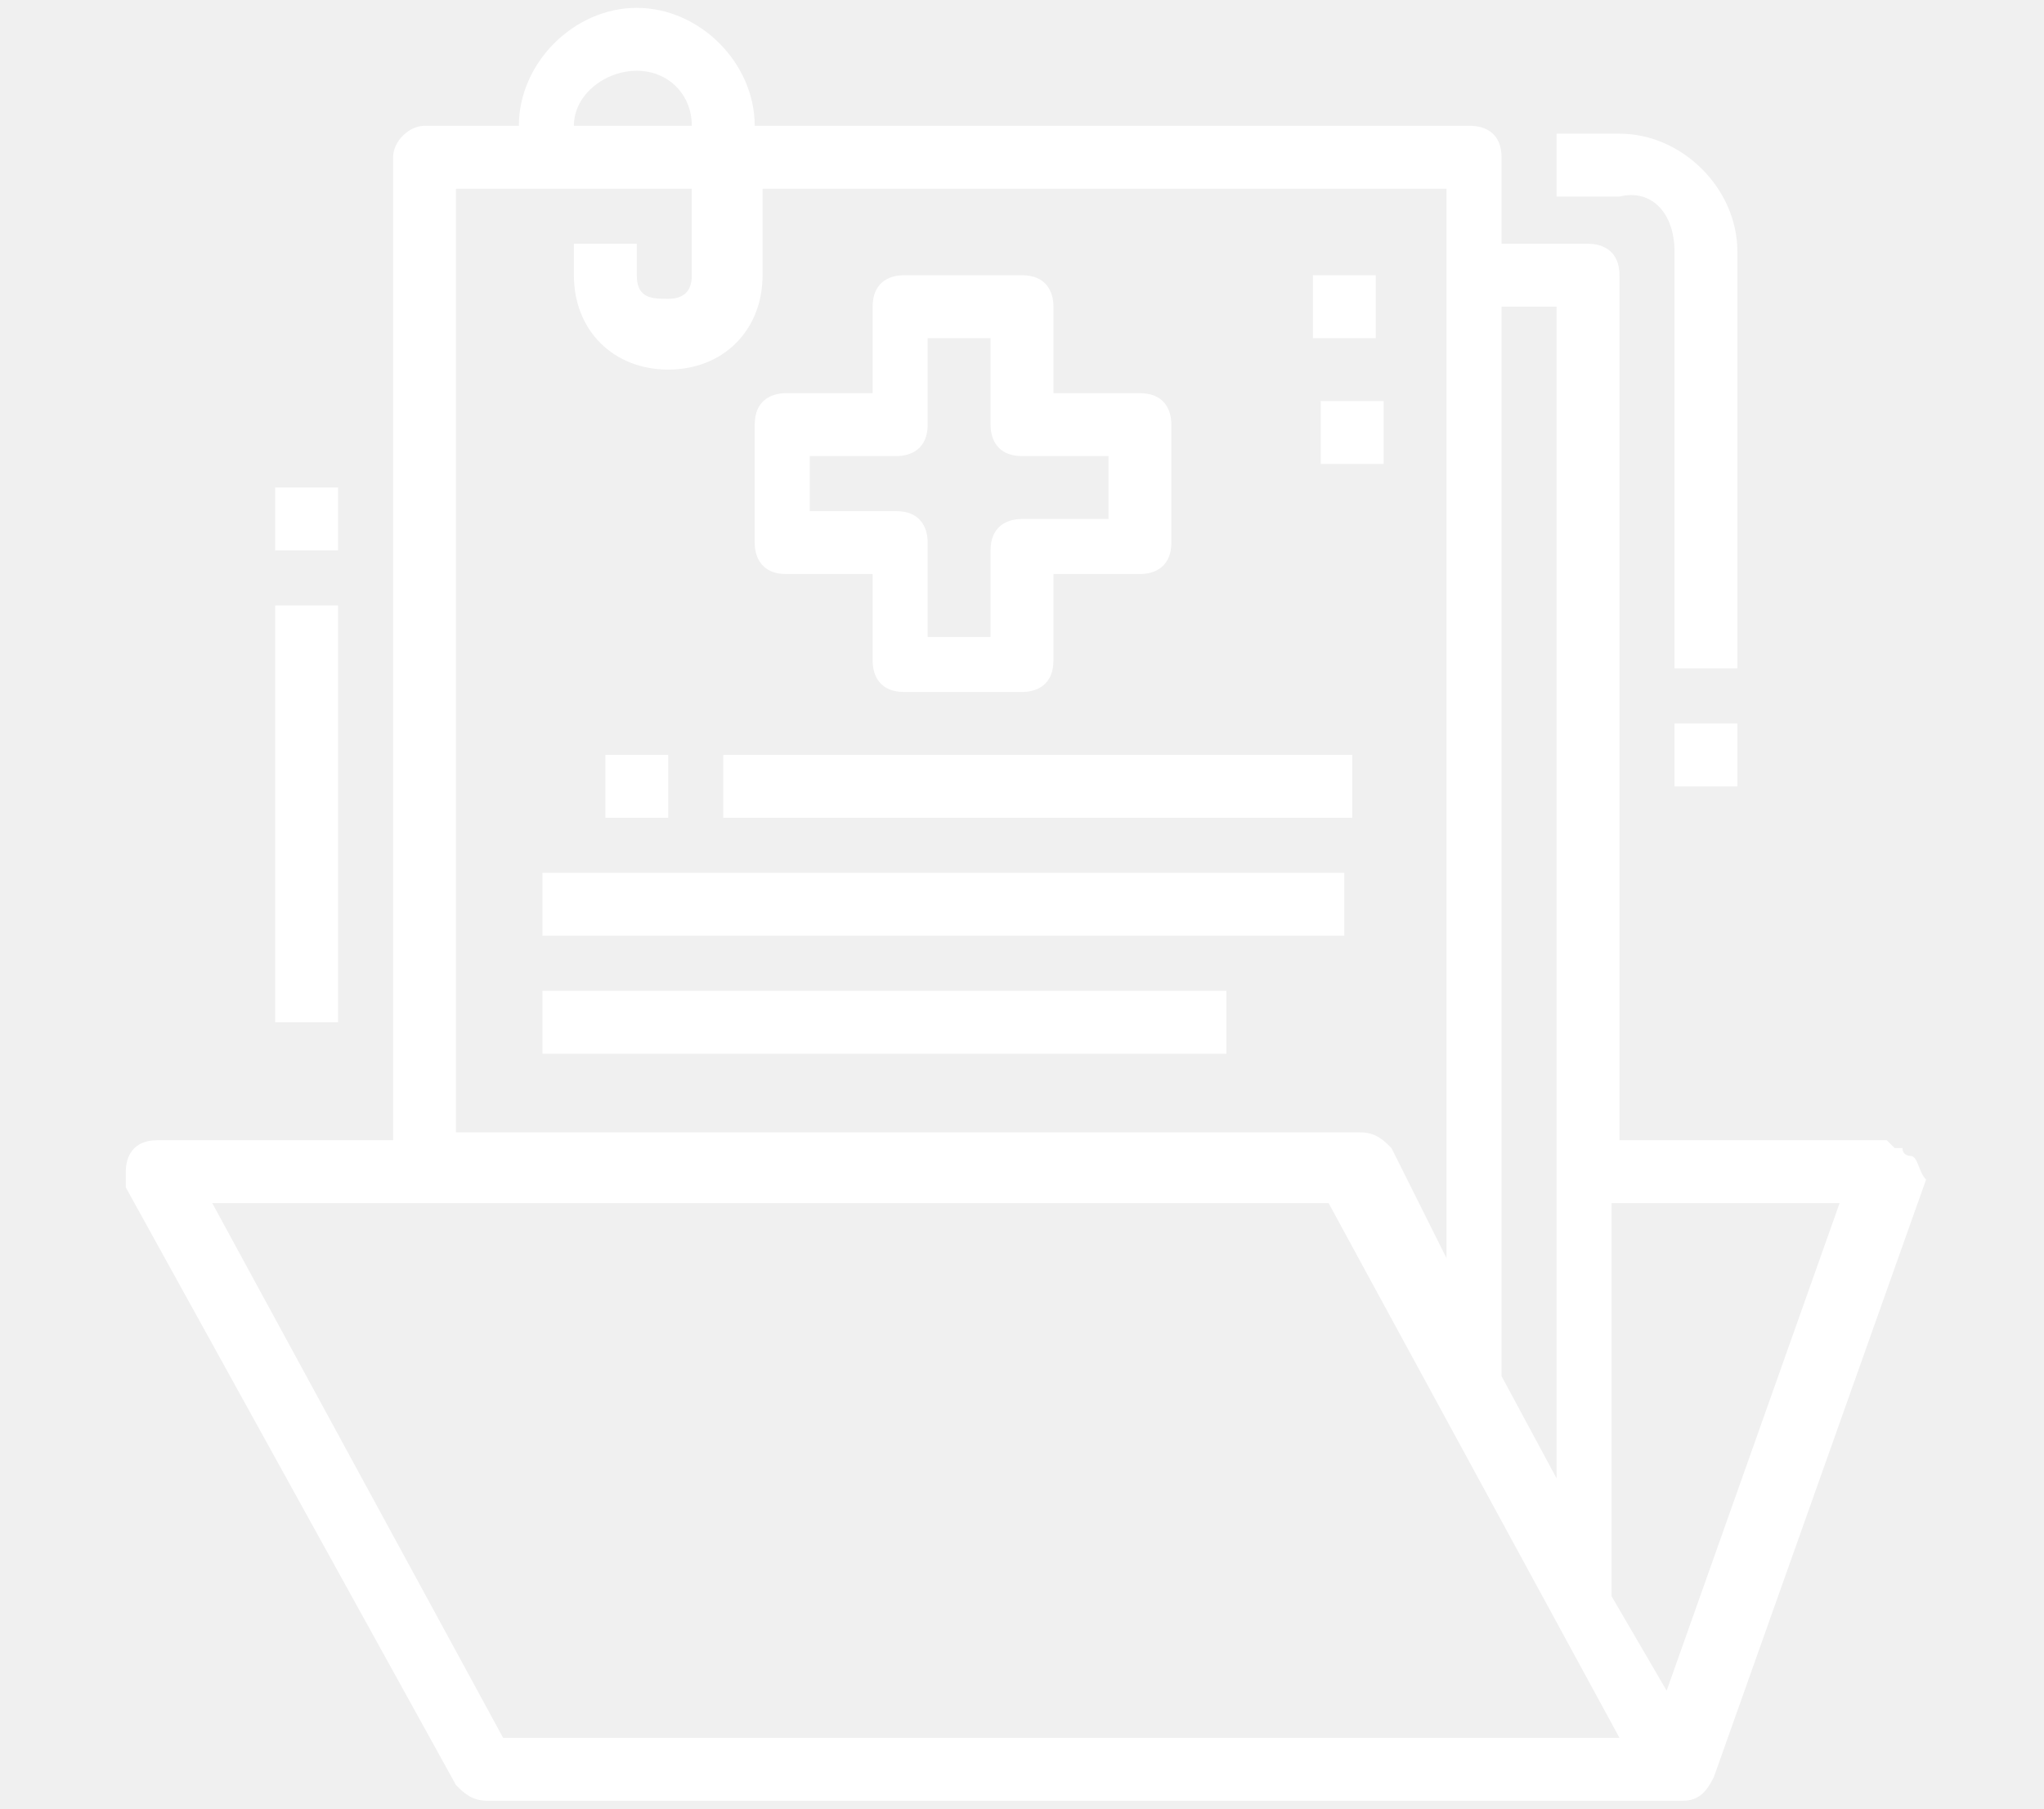
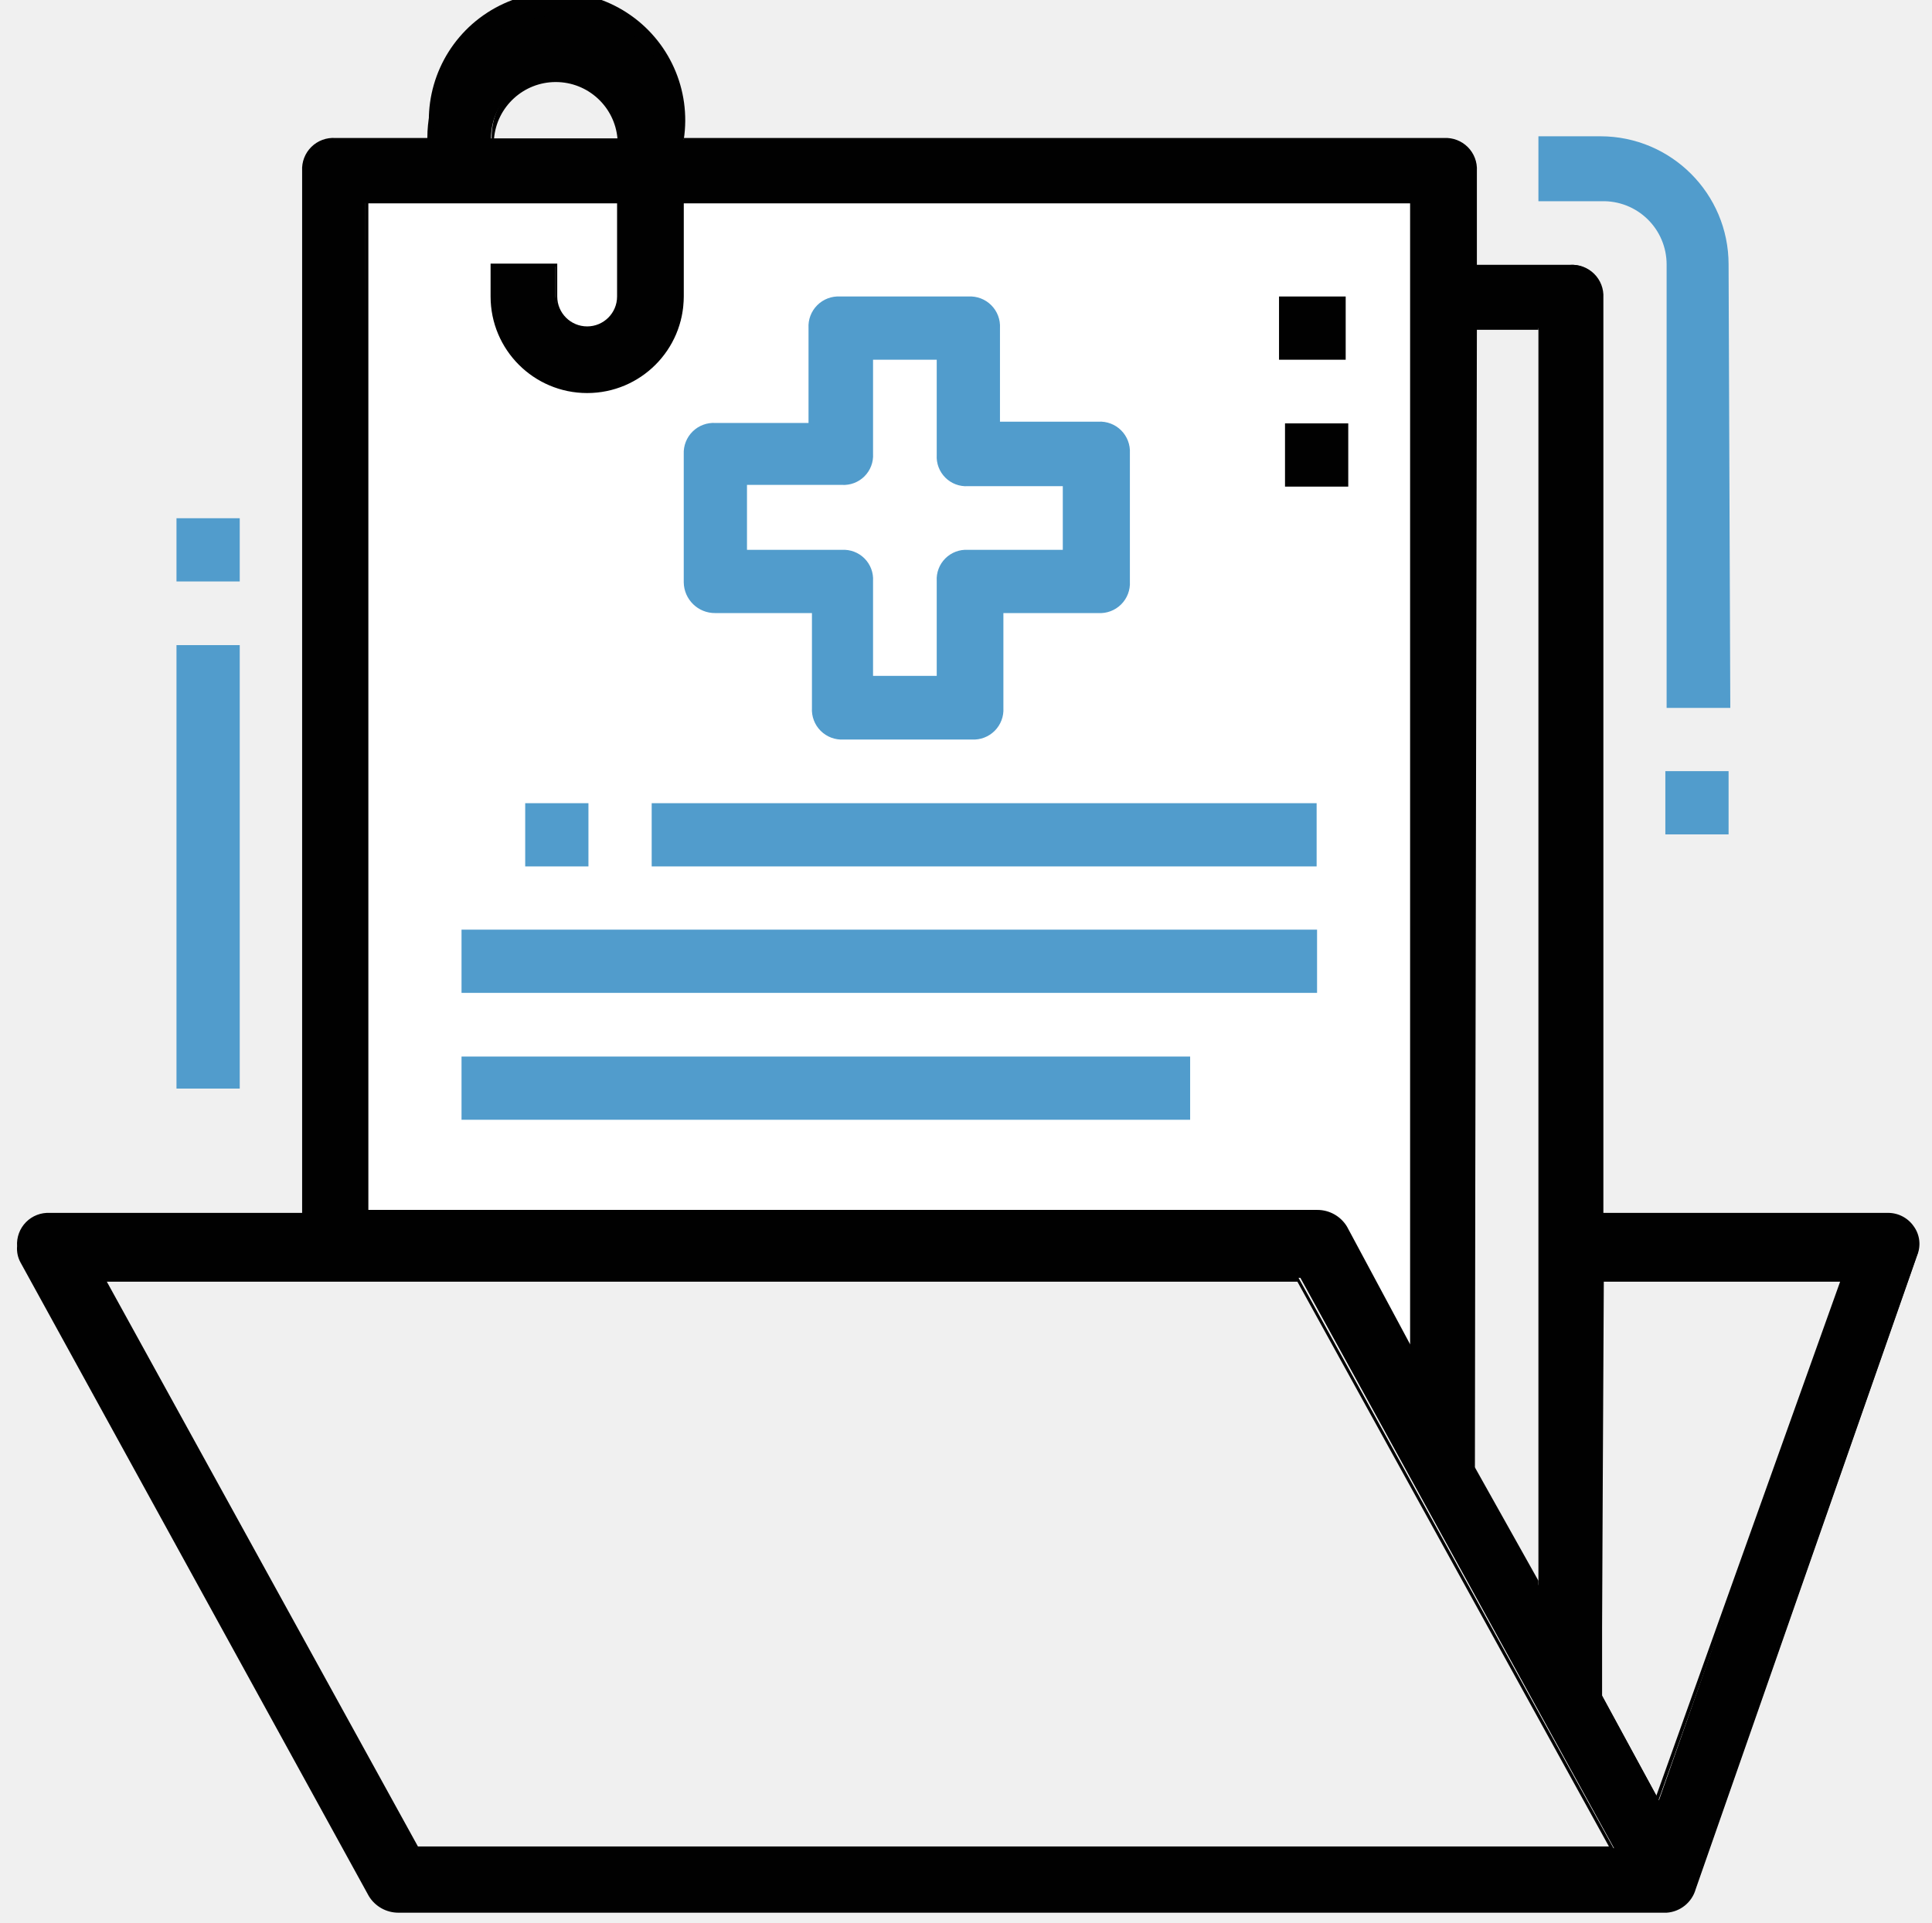
- <svg xmlns="http://www.w3.org/2000/svg" version="1.1" x="0px" y="0px" viewBox="0 0 26 23" style="enable-background:new 0 0 26 23;" xml:space="preserve">
-   <style type="text/css">
- 	.st0{display:none;}
- 	.st1{display:inline;}
- 	.st2{fill:#FFFFFF;}
- </style>
-   <g id="Layer_1" class="st0">
-     <rect x="0" y="0" class="st1" width="26" height="23" />
-   </g>
-   <g id="Layer_2" class="st0">
-     <g class="st1">
-       <path class="st2" d="M21.1,2.3h-4c0-0.1,0-0.2-0.1-0.2c0-0.2-0.1-0.5-0.4-0.5h-2c-0.1-0.8-0.9-1.5-1.7-1.5c-0.9,0-1.6,0.6-1.7,1.5    c-0.7,0-1.2,0-1.5,0C9.2,1.5,9,1.5,9,1.8L8.8,2.3h-4c-0.2,0-0.4,0.2-0.4,0.4v20c0,0.2,0.2,0.4,0.4,0.4h16.3c0.2,0,0.4-0.2,0.4-0.4    v-20C21.5,2.4,21.3,2.3,21.1,2.3z M11.9,1.9L11.9,1.9c0-0.6,0.5-1.1,1.1-1.1c0.3,0,0.5,0.1,0.7,0.3C13.9,1.3,14,1.6,14,1.8l0,0    c0,0.2,0.2,0.4,0.4,0.4h2L17,4.6H9l0.6-2.3h2C11.8,2.3,11.9,2.1,11.9,1.9z M15.8,5.3c1.8,0,1.8,0,1.9-0.1c0.1-0.1,0.1-0.3,0-0.5    c0-0.1,0-0.2-0.1-0.3h1.7v13.7h-2.5c-0.2,0-0.4,0.2-0.4,0.4v2.5h-10V4.4h1.7c0,0.1-0.1,0.2-0.1,0.3C8.2,4.9,8.2,5,8.3,5.2    c0.1,0.1,0.2,0.1,0.3,0.1C12.4,5.3,14.6,5.3,15.8,5.3z M18.9,18.8l-1.6,1.6v-1.6H18.9z M8.5,3.7H6.2C6,3.7,5.9,3.8,5.9,4v17.2    c0,0.2,0.2,0.4,0.4,0.4h10.7c0.1,0,0.2,0,0.3-0.1l2.8-2.8c0,0,0.1-0.1,0.1-0.1c0,0,0,0,0-0.1l0-14.4c0-0.2-0.2-0.4-0.4-0.4h-2.3    L17.3,3h3.5v19.3H5.2V3h3.5L8.5,3.7z" />
-       <path class="st2" d="M13,2.5c0.3,0,0.6-0.3,0.6-0.6S13.3,1.2,13,1.2c-0.3,0-0.6,0.3-0.6,0.6S12.7,2.5,13,2.5z M13,1.5    c0.2,0,0.3,0.2,0.3,0.3S13.2,2.2,13,2.2S12.7,2,12.7,1.9S12.8,1.5,13,1.5z" />
-       <path class="st2" d="M7.5,7.2C7.4,7,7.1,7,7,7.2C6.9,7.3,6.9,7.5,7,7.7l0.7,0.7c0.1,0.1,0.2,0.1,0.3,0.1c0.1,0,0.2,0,0.3-0.1    l1.5-1.5c0.1-0.1,0.1-0.2,0.1-0.3c0-0.1,0-0.2-0.1-0.3c-0.1-0.1-0.4-0.1-0.5,0L7.9,7.6L7.5,7.2z" />
-       <path class="st2" d="M10.3,8.5h3.9c0.2,0,0.4-0.2,0.4-0.4c0-0.2-0.2-0.4-0.4-0.4h-3.9c-0.2,0-0.4,0.2-0.4,0.4    C10,8.3,10.1,8.5,10.3,8.5z" />
-       <path class="st2" d="M10.3,6.9h8.4c0.2,0,0.4-0.2,0.4-0.4c0-0.2-0.2-0.4-0.4-0.4h-8.4c-0.2,0-0.4,0.2-0.4,0.4    C10,6.8,10.1,6.9,10.3,6.9z" />
-       <path class="st2" d="M9.2,9.8l-1.3,1.3l-0.4-0.4c-0.1-0.1-0.4-0.1-0.5,0c-0.1,0.1-0.1,0.2-0.1,0.3c0,0.1,0,0.2,0.1,0.2l0.7,0.7    C7.7,12,7.8,12,7.9,12c0.1,0,0.2,0,0.3-0.1l1.5-1.5c0.1-0.1,0.1-0.4,0-0.5C9.6,9.7,9.4,9.7,9.2,9.8z" />
-       <path class="st2" d="M10.3,12h3.9c0.2,0,0.4-0.2,0.4-0.4c0-0.2-0.2-0.4-0.4-0.4h-3.9c-0.2,0-0.4,0.2-0.4,0.4    C10,11.8,10.1,12,10.3,12z" />
-       <path class="st2" d="M10.3,10.5h8.4c0.2,0,0.4-0.2,0.4-0.4c0-0.2-0.2-0.4-0.4-0.4h-8.4c-0.2,0-0.4,0.2-0.4,0.4    C10,10.3,10.1,10.5,10.3,10.5z" />
-       <path class="st2" d="M9.2,13.4l-1.3,1.3l-0.4-0.4c-0.1-0.1-0.4-0.1-0.5,0c-0.1,0.1-0.1,0.4,0,0.5l0.7,0.7c0.1,0.1,0.2,0.1,0.3,0.1    c0.1,0,0.2,0,0.3-0.1l1.5-1.5c0.1-0.1,0.1-0.4,0-0.5C9.6,13.2,9.4,13.2,9.2,13.4z" />
-       <path class="st2" d="M10.3,15.5h3.9c0.2,0,0.4-0.2,0.4-0.4s-0.2-0.4-0.4-0.4h-3.9c-0.2,0-0.4,0.2-0.4,0.4S10.1,15.5,10.3,15.5z" />
-       <path class="st2" d="M10.3,14h8.4c0.2,0,0.4-0.2,0.4-0.4c0-0.2-0.2-0.4-0.4-0.4h-8.4c-0.2,0-0.4,0.2-0.4,0.4    C10,13.8,10.1,14,10.3,14z" />
-       <path class="st2" d="M9.2,16.9l-1.3,1.3l-0.4-0.4c-0.1-0.1-0.4-0.1-0.5,0c-0.1,0.1-0.1,0.4,0,0.5l0.7,0.7C7.7,19,7.8,19,7.9,19    c0.1,0,0.2,0,0.3-0.1l1.5-1.5c0.1-0.1,0.1-0.4,0-0.5C9.6,16.8,9.4,16.8,9.2,16.9z" />
-       <path class="st2" d="M10.3,19h3.9c0.2,0,0.4-0.2,0.4-0.4c0-0.2-0.2-0.4-0.4-0.4h-3.9c-0.2,0-0.4,0.2-0.4,0.4    C10,18.9,10.1,19,10.3,19z" />
-       <path class="st2" d="M10.3,17.5h8.4c0.2,0,0.4-0.2,0.4-0.4c0-0.2-0.2-0.4-0.4-0.4h-8.4c-0.2,0-0.4,0.2-0.4,0.4    C10,17.3,10.1,17.5,10.3,17.5z" />
-     </g>
-   </g>
-   <g id="Layer_3">
-     <g>
-       <path class="st2" d="M24.3,14.7c0,0-0.1,0-0.1-0.1c0,0-0.1,0-0.1,0c0,0-0.1-0.1-0.1-0.1h-3.4v-11c0-0.3-0.2-0.4-0.4-0.4h-1.1V2    c0-0.3-0.2-0.4-0.4-0.4H9.6c0-0.8-0.7-1.5-1.5-1.5c-0.8,0-1.5,0.7-1.5,1.5H5.4C5.2,1.6,5,1.8,5,2v12.5H2c-0.3,0-0.4,0.2-0.4,0.4    c0,0.1,0,0.1,0,0.2l4.2,7.6c0.1,0.1,0.2,0.2,0.4,0.2h15.2c0.2,0,0.3-0.1,0.4-0.3l2.7-7.6C24.4,14.9,24.4,14.7,24.3,14.7z     M19.1,17.5V3.9h0.7v14.9L19.1,17.5z M20.6,22.1H6.4l-3.7-6.8h14.2L20.6,22.1z M8.8,3.5c0,0.2-0.1,0.3-0.3,0.3S8.1,3.8,8.1,3.5    V3.1H7.3v0.4c0,0.7,0.5,1.2,1.2,1.2c0.7,0,1.2-0.5,1.2-1.2V2.4h8.7V16l-0.7-1.4c-0.1-0.1-0.2-0.2-0.4-0.2H5.8v-12h3V3.5z M8.1,0.9    c0.4,0,0.7,0.3,0.7,0.7H7.3C7.3,1.2,7.7,0.9,8.1,0.9z M23.4,15.3l-2.2,6.2l-0.7-1.2v-5H23.4z" />
-       <path class="st2" d="M21.3,3.2v5.3h0.8V3.2c0-0.8-0.7-1.5-1.5-1.5h-0.8v0.8h0.8C21,2.4,21.3,2.7,21.3,3.2z" />
-       <rect x="21.3" y="9.2" class="st2" width="0.8" height="0.8" />
-       <rect x="3.5" y="7.7" class="st2" width="0.8" height="5.3" />
-       <rect x="3.5" y="6.2" class="st2" width="0.8" height="0.8" />
-       <path class="st2" d="M10,7.3h1.1v1.1c0,0.2,0.1,0.4,0.4,0.4H13c0.2,0,0.4-0.1,0.4-0.4V7.3h1.1c0.2,0,0.4-0.1,0.4-0.4V5.4    c0-0.2-0.1-0.4-0.4-0.4h-1.1V3.9c0-0.2-0.1-0.4-0.4-0.4h-1.5c-0.2,0-0.4,0.1-0.4,0.4v1.1H10c-0.2,0-0.4,0.1-0.4,0.4v1.5    C9.6,7.1,9.7,7.3,10,7.3z M10.3,5.8h1.1c0.2,0,0.4-0.1,0.4-0.4V4.3h0.8v1.1c0,0.2,0.1,0.4,0.4,0.4h1.1v0.8H13    c-0.2,0-0.4,0.1-0.4,0.4v1.1h-0.8V6.9c0-0.2-0.1-0.4-0.4-0.4h-1.1L10.3,5.8z" />
-       <rect x="7.7" y="9.6" class="st2" width="0.8" height="0.8" />
-       <rect x="9.2" y="9.6" class="st2" width="8" height="0.8" />
-       <rect x="6.9" y="11.1" class="st2" width="10.2" height="0.8" />
-       <rect x="6.9" y="12.6" class="st2" width="8.7" height="0.8" />
-       <rect x="16.7" y="3.5" class="st2" width="0.8" height="0.8" />
-       <rect x="16.8" y="5.1" class="st2" width="0.8" height="0.8" />
-     </g>
-     <g>
-       <g>
-         <rect x="31" y="12.3" class="st2" width="8.3" height="0.2" />
-         <rect x="30.7" y="12" class="st2" width="8.8" height="0.7" />
-       </g>
-       <g>
-         <rect x="31" y="13.7" class="st2" width="8.3" height="0.2" />
-         <rect x="30.7" y="13.5" class="st2" width="8.8" height="0.7" />
-       </g>
-       <g>
-         <rect x="31" y="15.2" class="st2" width="8.3" height="0.2" />
-         <rect x="30.7" y="15" class="st2" width="8.8" height="0.7" />
-       </g>
-       <g>
-         <rect x="31" y="16.7" class="st2" width="8.3" height="0.2" />
-         <rect x="30.7" y="16.5" class="st2" width="8.8" height="0.7" />
-       </g>
-       <g>
-         <path class="st2" d="M41.9,9.9H34l-0.8-1.2h-4.8v1.2v0.1v9.2h13.5V9.9z M28.6,8.9h4.5l0.7,1h-5.2V8.9z M41.7,19H28.6v-8.9h13.1     V19z" />
-         <path class="st2" d="M42.1,19.5h-14V8.4h5.2l0.8,1.2h8V19.5z M28.8,18.8h12.6v-8.4H28.8V18.8z M28.8,9.7h4.5l-0.3-0.5h-4.1V9.7z" />
-       </g>
-     </g>
+ <svg xmlns="http://www.w3.org/2000/svg" viewBox="0 0 45.21 45">
+   <defs>
+     <style>.cls-1{fill:#fff;}.cls-2{fill:#010101;}.cls-3{fill:#519ccc;}</style>
+   </defs>
+   <g id="Layer_3" data-name="Layer 3">
+     <path class="cls-1" d="M7.85,4.27V29h23l3,5.05V4Z" />
+     <path class="cls-2" d="M44.75,28.73a.67.67,0,0,0-.6-.3H37.48V6.94a.7.7,0,0,0-.74-.74H34.52V4a.69.69,0,0,0-.73-.73H16a3,3,0,1,0-5.93,0H7.85A.7.7,0,0,0,7.11,4V28.43H1.17a.7.7,0,0,0-.73.74.72.72,0,0,0,.07.37L8.66,44.36a.76.76,0,0,0,.67.37H39a.71.71,0,0,0,.67-.52h0l5.19-14.83A.68.68,0,0,0,44.75,28.73ZM36,7.68V37.11l-1.49-2.74h0V7.68ZM13,1.75a1.49,1.49,0,0,1,1.49,1.49h-3A1.49,1.49,0,0,1,13,1.75Zm-4.45,3h5.93V6.94a.74.74,0,1,1-1.48,0V6.2H11.55v.74a2.22,2.22,0,0,0,4.44,0V4.72H33v26.9l-1.56-2.89a.74.74,0,0,0-.66-.37H8.58ZM9.77,43.26,2.43,29.91h28l7.34,13.35Zm29.05-1.12L37.49,39.7V29.91h5.63Z" />
+     <path class="cls-2" d="M39,44.77H9.33a.81.81,0,0,1-.7-.39L.48,29.55a.67.67,0,0,1-.08-.38.73.73,0,0,1,.77-.78h5.9V4a.73.73,0,0,1,.78-.77H10a3,3,0,0,1,6,0H33.79a.73.73,0,0,1,.77.77v2.2h2.18a.73.73,0,0,1,.78.77V28.39h6.63a.73.73,0,0,1,.63.31.7.7,0,0,1,.08.69L39.68,44.22A.76.76,0,0,1,39,44.77ZM1.17,28.47a.66.66,0,0,0-.69.7.72.72,0,0,0,.06.35L8.7,44.34a.7.7,0,0,0,.63.35H39a.65.65,0,0,0,.63-.49l5.19-14.83a.64.64,0,0,0-.07-.62h0a.59.59,0,0,0-.56-.28H37.44V6.94a.66.66,0,0,0-.7-.7H34.49V4a.67.67,0,0,0-.7-.7H16v0a2.93,2.93,0,0,0-5.86,0v0H7.85a.67.67,0,0,0-.7.7v24.5ZM37.78,43.3h-28L2.37,29.88h28v0Zm-28-.08H37.65L30.36,30H2.5Zm29-1L37.45,39.7V29.88h5.72v.05Zm-1.3-2.55,1.28,2.36L43.06,30H37.53Zm-1.48-2.43-1.56-2.89V7.64h1.56Zm-1.49-2.9L36,37V7.72H34.56Zm-1.48-2.58-1.63-3a.72.72,0,0,0-.63-.34H8.54V4.68h6V6.94a.75.75,0,0,1-.78.78A.74.74,0,0,1,13,6.94v-.7H11.59v.7a2.18,2.18,0,0,0,4.36,0V4.68H33.08ZM8.62,28.32h22.2a.81.81,0,0,1,.7.39L33,31.47V4.76H16V6.94a2.26,2.26,0,1,1-4.52,0V6.17h1.56v.77a.7.7,0,1,0,1.4,0V4.76H8.62Zm5.94-25H11.51v0a1.53,1.53,0,1,1,3.05,0Zm-3-.07h2.89a1.45,1.45,0,0,0-2.89,0Z" />
+     <path class="cls-3" d="M40.45,6.19a3,3,0,0,0-3-3H36V4.71h1.48A1.48,1.48,0,0,1,39,6.19V16.57h1.49Z" />
+     <rect class="cls-3" x="38.97" y="18.05" width="1.48" height="1.48" />
+     <rect class="cls-3" x="4.13" y="15.1" width="1.48" height="10.38" />
+     <rect class="cls-3" x="4.13" y="12.13" width="1.48" height="1.48" />
+     <path class="cls-3" d="M16.74,14.35H19v2.22a.7.7,0,0,0,.74.74h3a.7.7,0,0,0,.74-.74V14.35h2.22a.7.7,0,0,0,.74-.74v-3a.7.7,0,0,0-.74-.74H23.4V7.68a.7.7,0,0,0-.74-.74h-3a.7.7,0,0,0-.74.74V9.9H16.74a.7.7,0,0,0-.74.73v3A.73.73,0,0,0,16.74,14.35Zm.74-3H19.7a.69.69,0,0,0,.73-.73V8.42h1.49v2.23a.69.69,0,0,0,.73.73h2.22v1.49H22.65a.69.69,0,0,0-.73.73v2.22H20.43V13.6a.69.69,0,0,0-.73-.73H17.48V11.38Z" />
+     <rect class="cls-3" x="12.29" y="18.8" width="1.48" height="1.48" />
+     <rect class="cls-3" x="15.25" y="18.8" width="15.56" height="1.48" />
+     <rect class="cls-3" x="10.8" y="21.76" width="20.02" height="1.48" />
+     <rect class="cls-3" x="10.8" y="24.73" width="17.05" height="1.48" />
+     <rect class="cls-2" x="29.93" y="6.94" width="1.56" height="1.48" />
+     <rect class="cls-2" x="30.07" y="9.91" width="1.48" height="1.48" />
  </g>
</svg>
